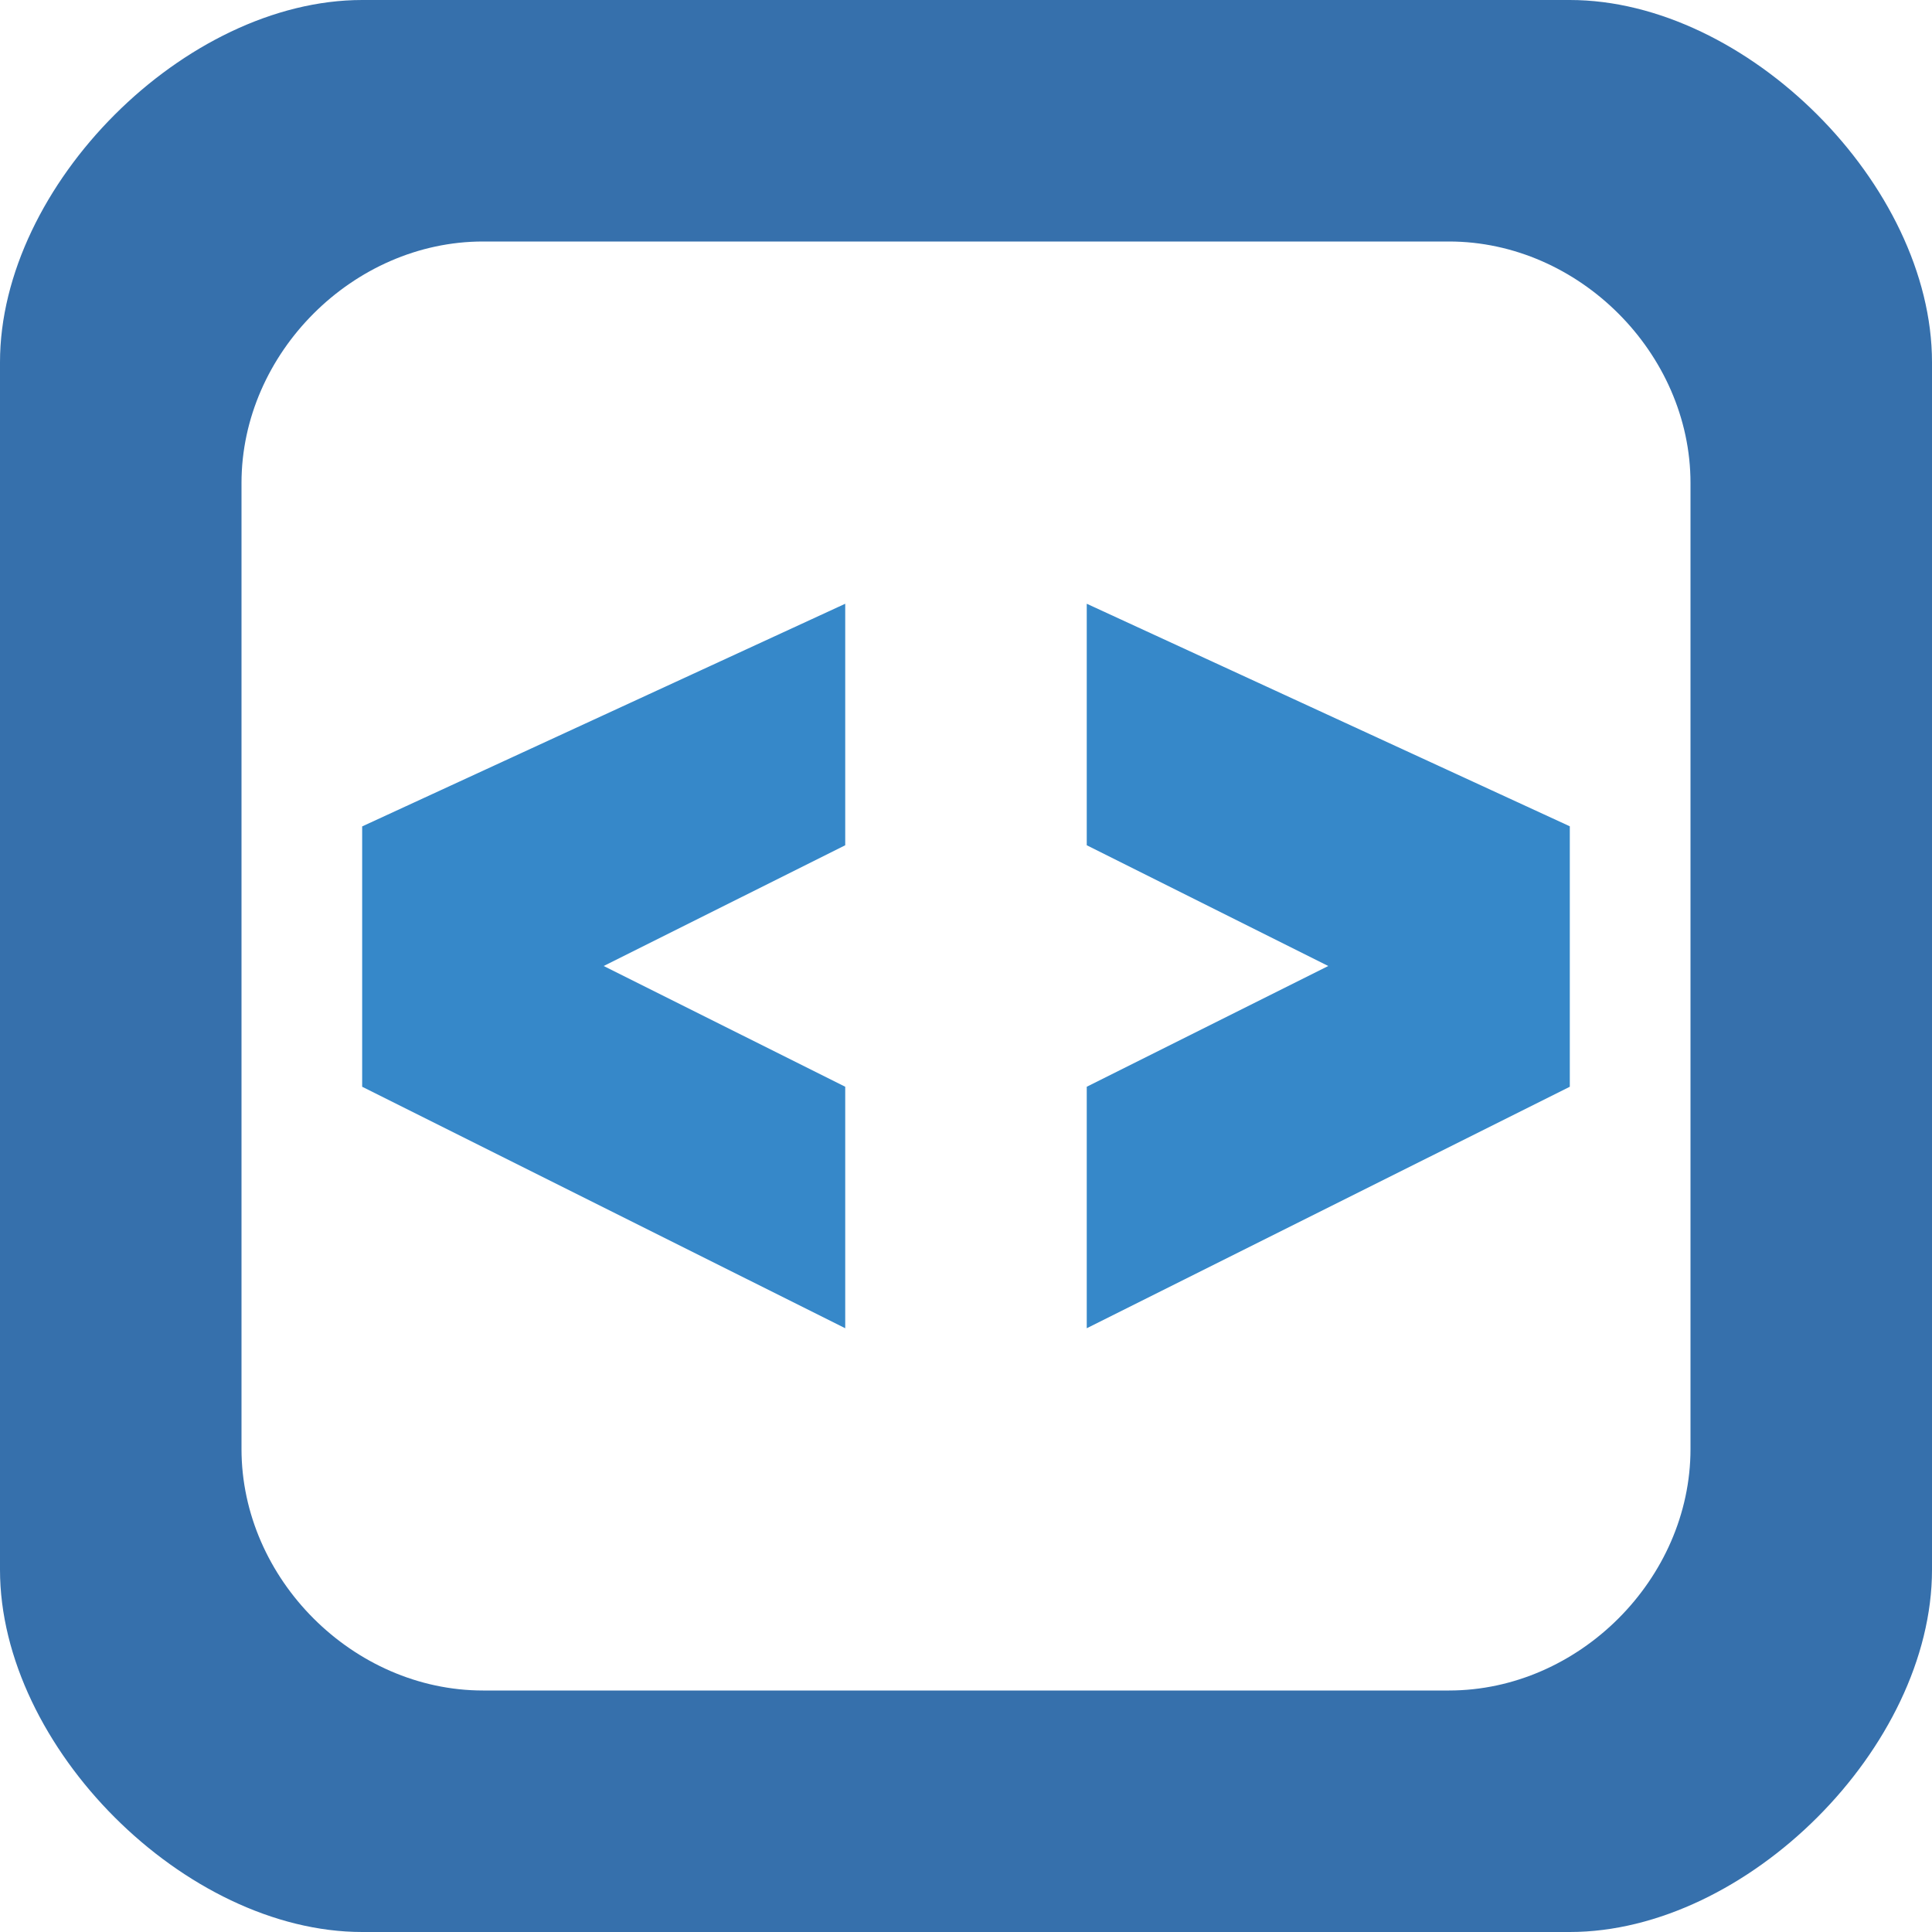
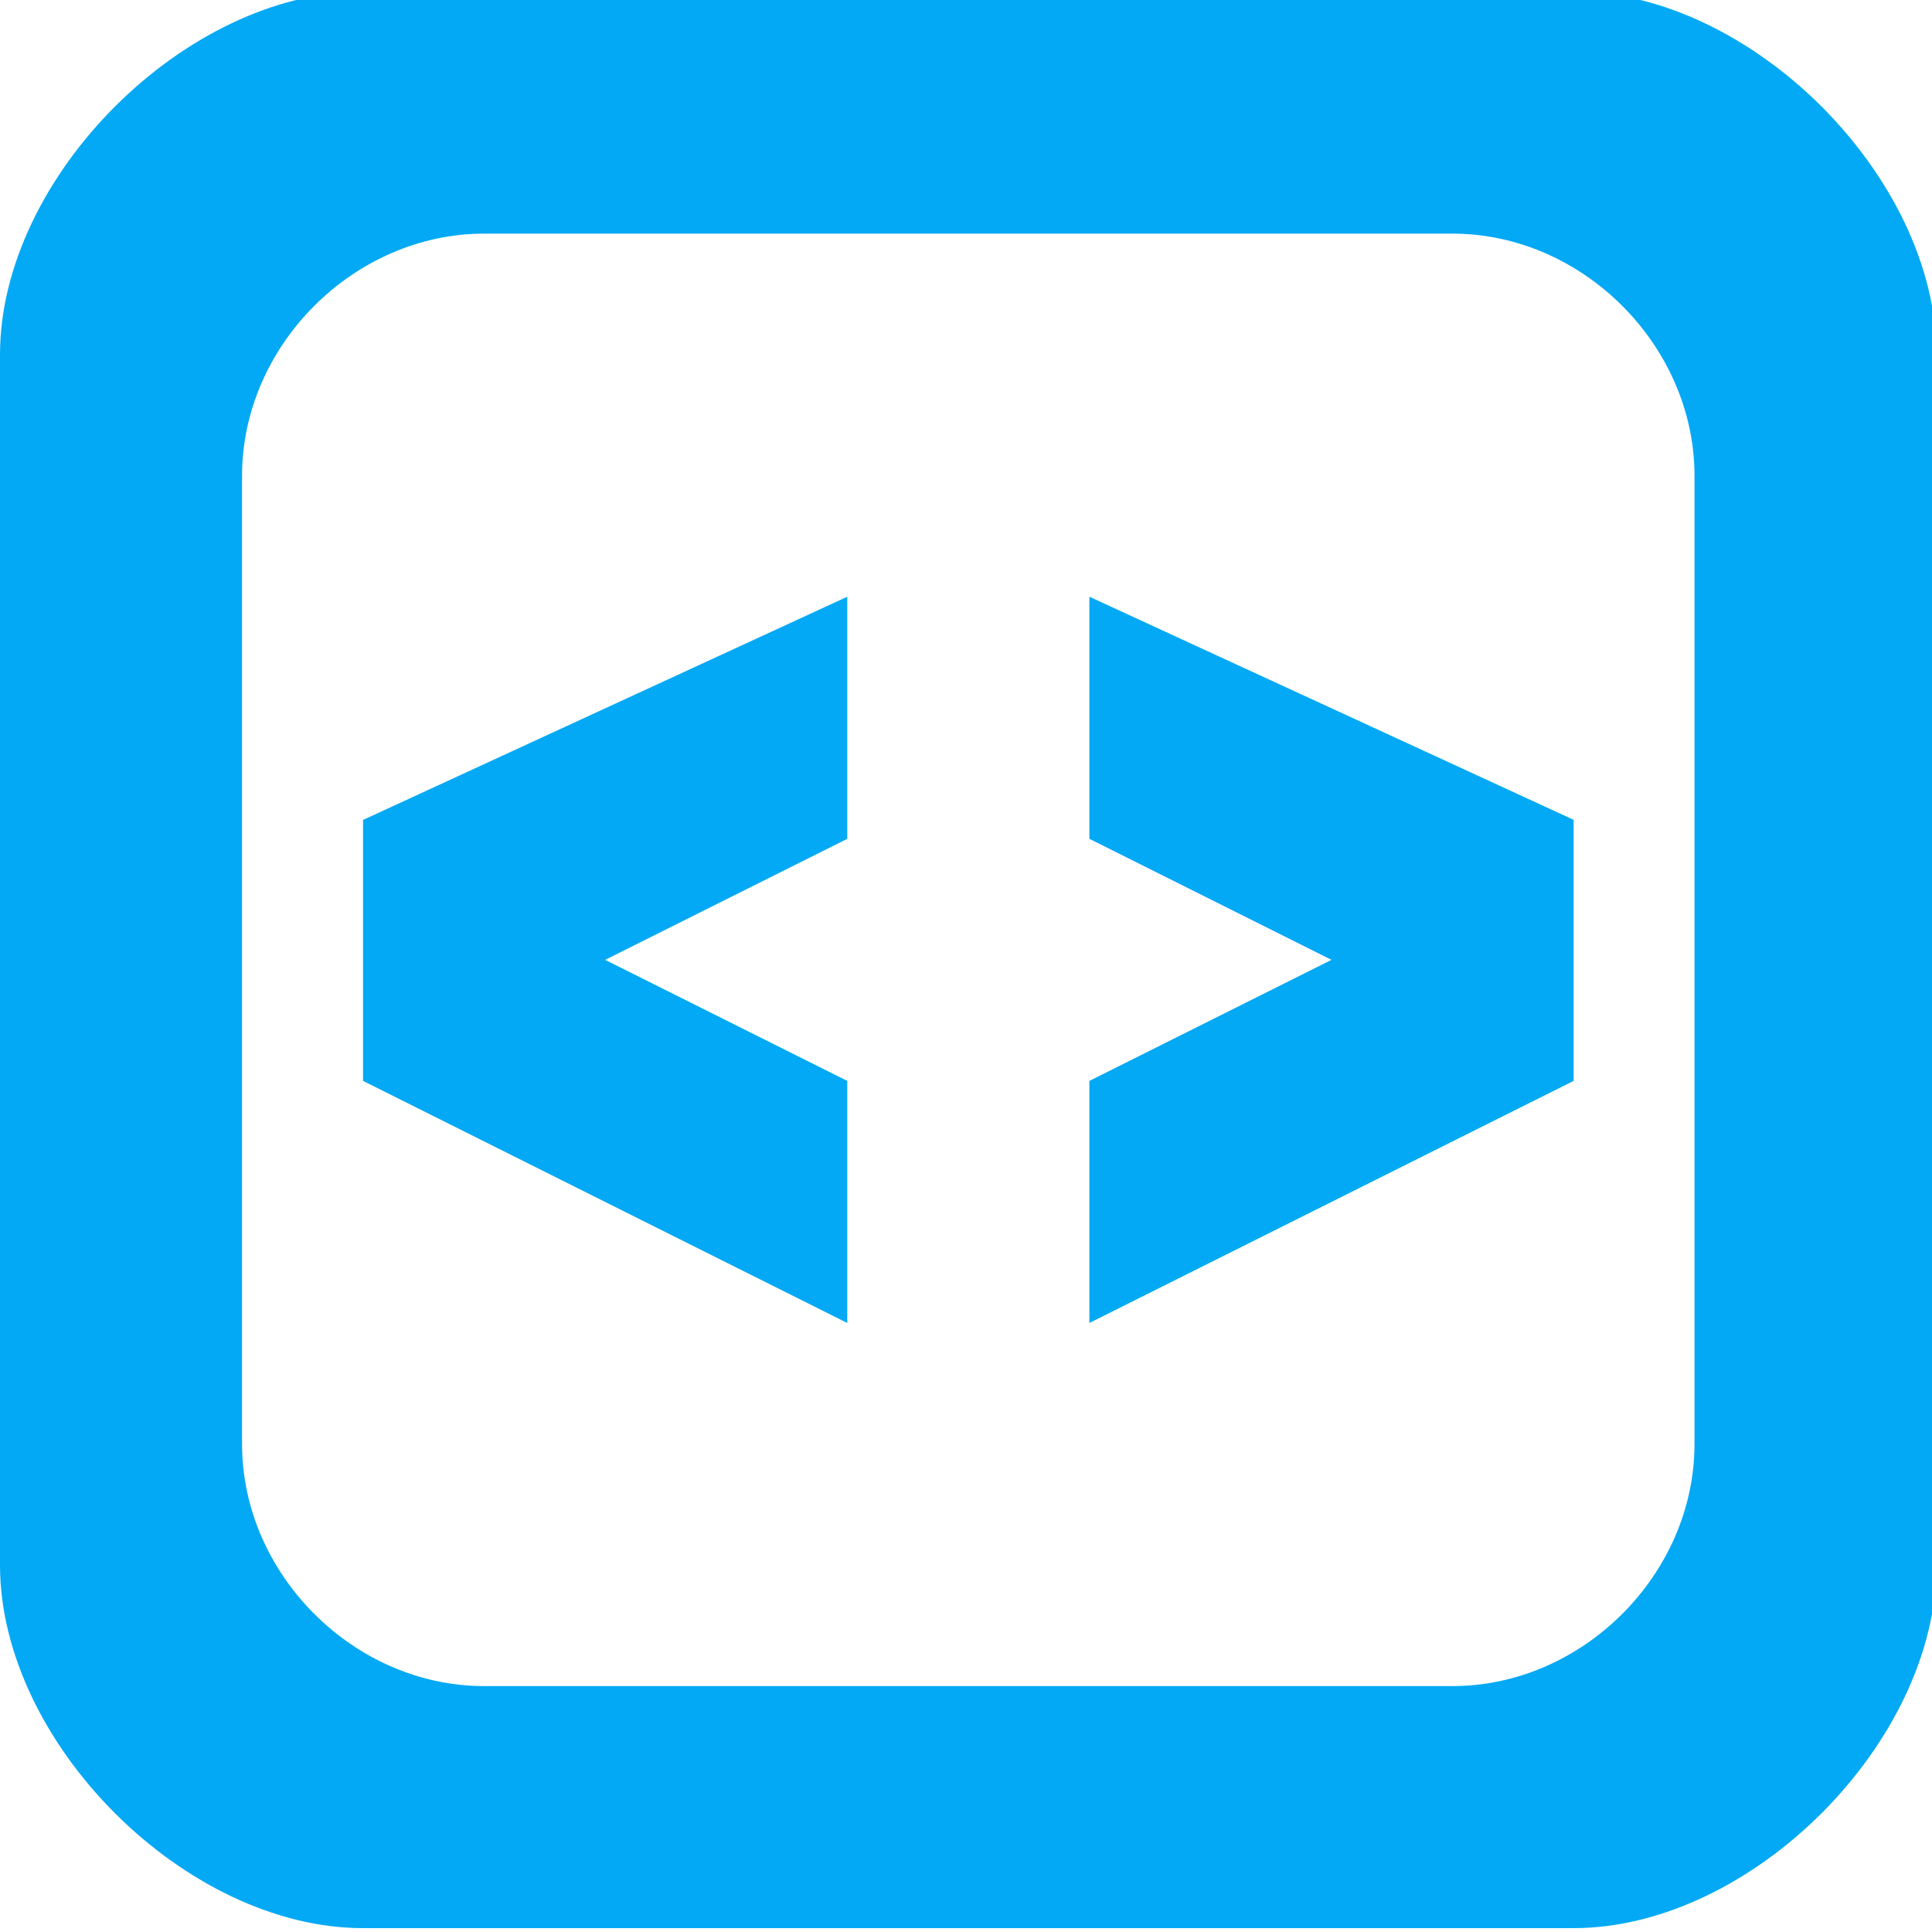
- <svg xmlns="http://www.w3.org/2000/svg" version="1.1" width="16" height="16" viewBox="0 0 16 16" id="svg2">
+ <svg xmlns="http://www.w3.org/2000/svg" id="svg2" viewBox="0 0 14 14" height="14" width="14" version="1.1">
  <defs id="defs11" />
-   <g id="icomoon-ignore">
-     <line stroke-width="1" x1="0" y1="0" x2="0" y2="0" stroke="#449FDB" id="line5" style="stroke:#449fdb;stroke-width:1" />
+   <g id="icomoon-ignore" transform="matrix(0.8771186,0,0,0.8771186,0,-0.06144068)">
+     <line x1="0" y1="0" x2="0" y2="0" id="line5" style="stroke:#449fdb;stroke-width:1" />
  </g>
-   <path d="M 3,0 C 1.533,0 0,1.533 0,3 l 0,10 c 0,1.468 1.533,3 3,3 l 10,0 c 1.467,0 3,-1.532 3,-3 L 16,3 C 16,1.533 14.467,0 13,0 z m 1,2 8,0 c 1.075,0 2,0.925 2,2 l 0,8 c 0,1.076 -0.925,2 -2,2 L 4,14 C 2.925,14 2,13.076 2,12 L 2,4 C 2,2.925 2.925,2 4,2 z" id="path7" style="fill:#3670ac;fill-opacity:1" />
-   <g transform="scale(0.8677728,1.152375)" id="text2986-0" style="font-size:10.413px;font-style:normal;font-variant:normal;font-weight:normal;font-stretch:normal;line-height:125%;letter-spacing:0px;word-spacing:0px;fill:#008080;fill-opacity:1;stroke:none;font-family:Monospace;-inkscape-font-specification:Monospace" />
-   <g transform="matrix(0.8002516,0,0,1.152375,0.6080692,-4.9077734e-8)" id="text2986" style="font-size:10.413px;font-style:normal;font-variant:normal;font-weight:normal;font-stretch:normal;line-height:125%;letter-spacing:0px;word-spacing:0px;fill:#008080;fill-opacity:1;stroke:none;font-family:Monospace;-inkscape-font-specification:Monospace">
-     <path d="m 6.931,5 -4.338,1.844 0,1.406 0,0.75 4.338,2 0,-0.688 0,-1.312 -2.169,-1 2.169,-1 0,-0.688 z M 9.1,5 l 0,0.688 0,0.625 L 9.1,7 11.269,8 9.1,9 l 0,0.656 0,0.656 0,0.688 4.338,-2 0,-0.75 0,-0.719 0,-0.688 z" transform="scale(1.152375,0.8677728)" id="path3029" style="font-weight:bold;letter-spacing:0.868px;fill:#3688c9;fill-opacity:1;font-family:DejaVu Sans Mono;-inkscape-font-specification:DejaVu Sans Mono Bold" />
+   <path d="M 2.631,-0.061 C 1.345,-0.061 0,1.283 0,2.57 l 0,8.771 c 0,1.288 1.345,2.631 2.631,2.631 l 8.771,0 c 1.287,0 2.631,-1.344 2.631,-2.631 l 0,-8.771 c 0,-1.287 -1.345,-2.631 -2.631,-2.631 z m 0.877,1.754 7.017,0 c 0.943,0 1.754,0.811 1.754,1.754 l 0,7.017 c 0,0.944 -0.811,1.754 -1.754,1.754 l -7.017,0 c -0.943,0 -1.754,-0.81 -1.754,-1.754 l 0,-7.017 c 0,-0.943 0.811,-1.754 1.754,-1.754 z" id="path7" style="fill:#03a9f4;fill-opacity:1" />
+   <g transform="matrix(0.7611397,0,0,1.01077,0,-0.06144068)" id="text2986-0" style="font-style:normal;font-variant:normal;font-weight:normal;font-stretch:normal;font-size:10.413px;line-height:125%;font-family:Monospace;-inkscape-font-specification:Monospace;letter-spacing:0px;word-spacing:0px;fill:#008080;fill-opacity:1;stroke:none" />
+   <g transform="matrix(0.7019156,0,0,1.01077,0.5333488,-0.06144072)" id="text2986" style="font-style:normal;font-variant:normal;font-weight:normal;font-stretch:normal;font-size:10.413px;line-height:125%;font-family:Monospace;-inkscape-font-specification:Monospace;letter-spacing:0px;word-spacing:0px;fill:#03a9f4;fill-opacity:1;stroke:none">
+     <path d="m 6.931,5 -4.338,1.844 0,1.406 0,0.75 4.338,2 0,-0.688 0,-1.312 -2.169,-1 2.169,-1 0,-0.688 z M 9.1,5 l 0,0.688 0,0.625 L 9.1,7 11.269,8 9.1,9 l 0,0.656 0,0.656 0,0.688 4.338,-2 0,-0.75 0,-0.719 0,-0.688 z" transform="scale(1.152375,0.8677728)" id="path3029" style="font-weight:bold;font-family:'DejaVu Sans Mono';-inkscape-font-specification:'DejaVu Sans Mono Bold';letter-spacing:0.868px;fill:#03a9f4;fill-opacity:1" />
  </g>
</svg>
